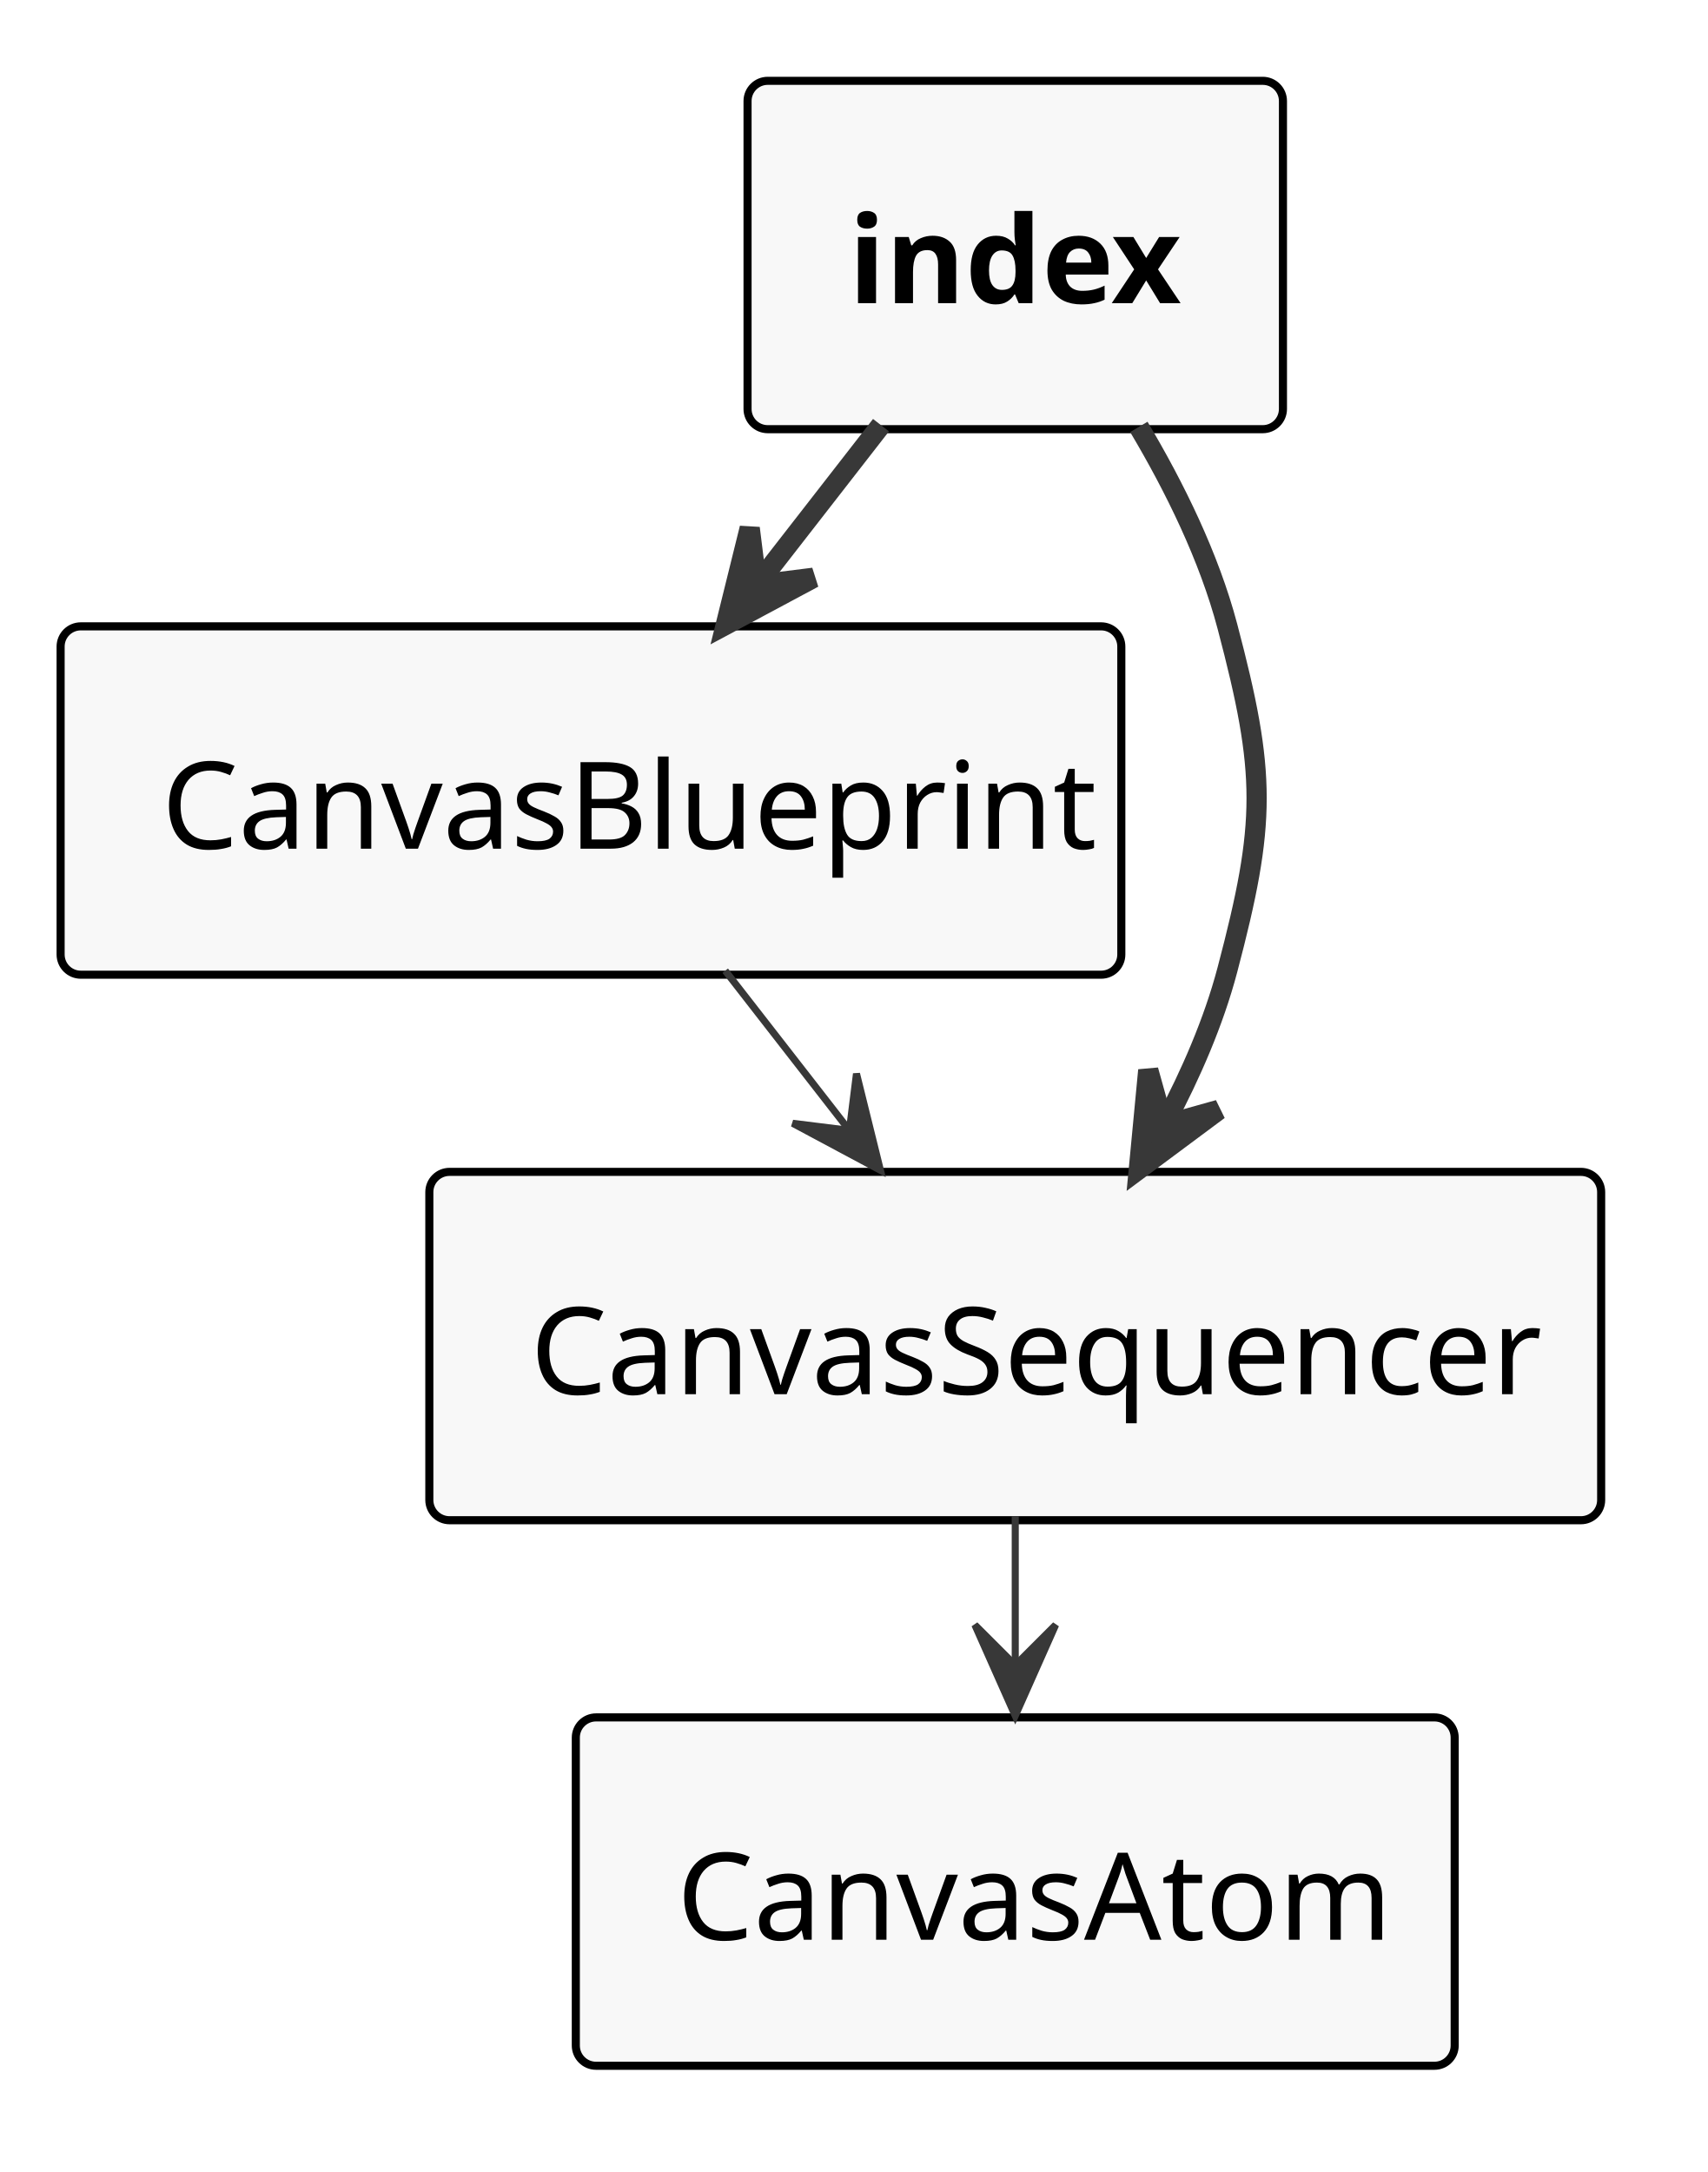
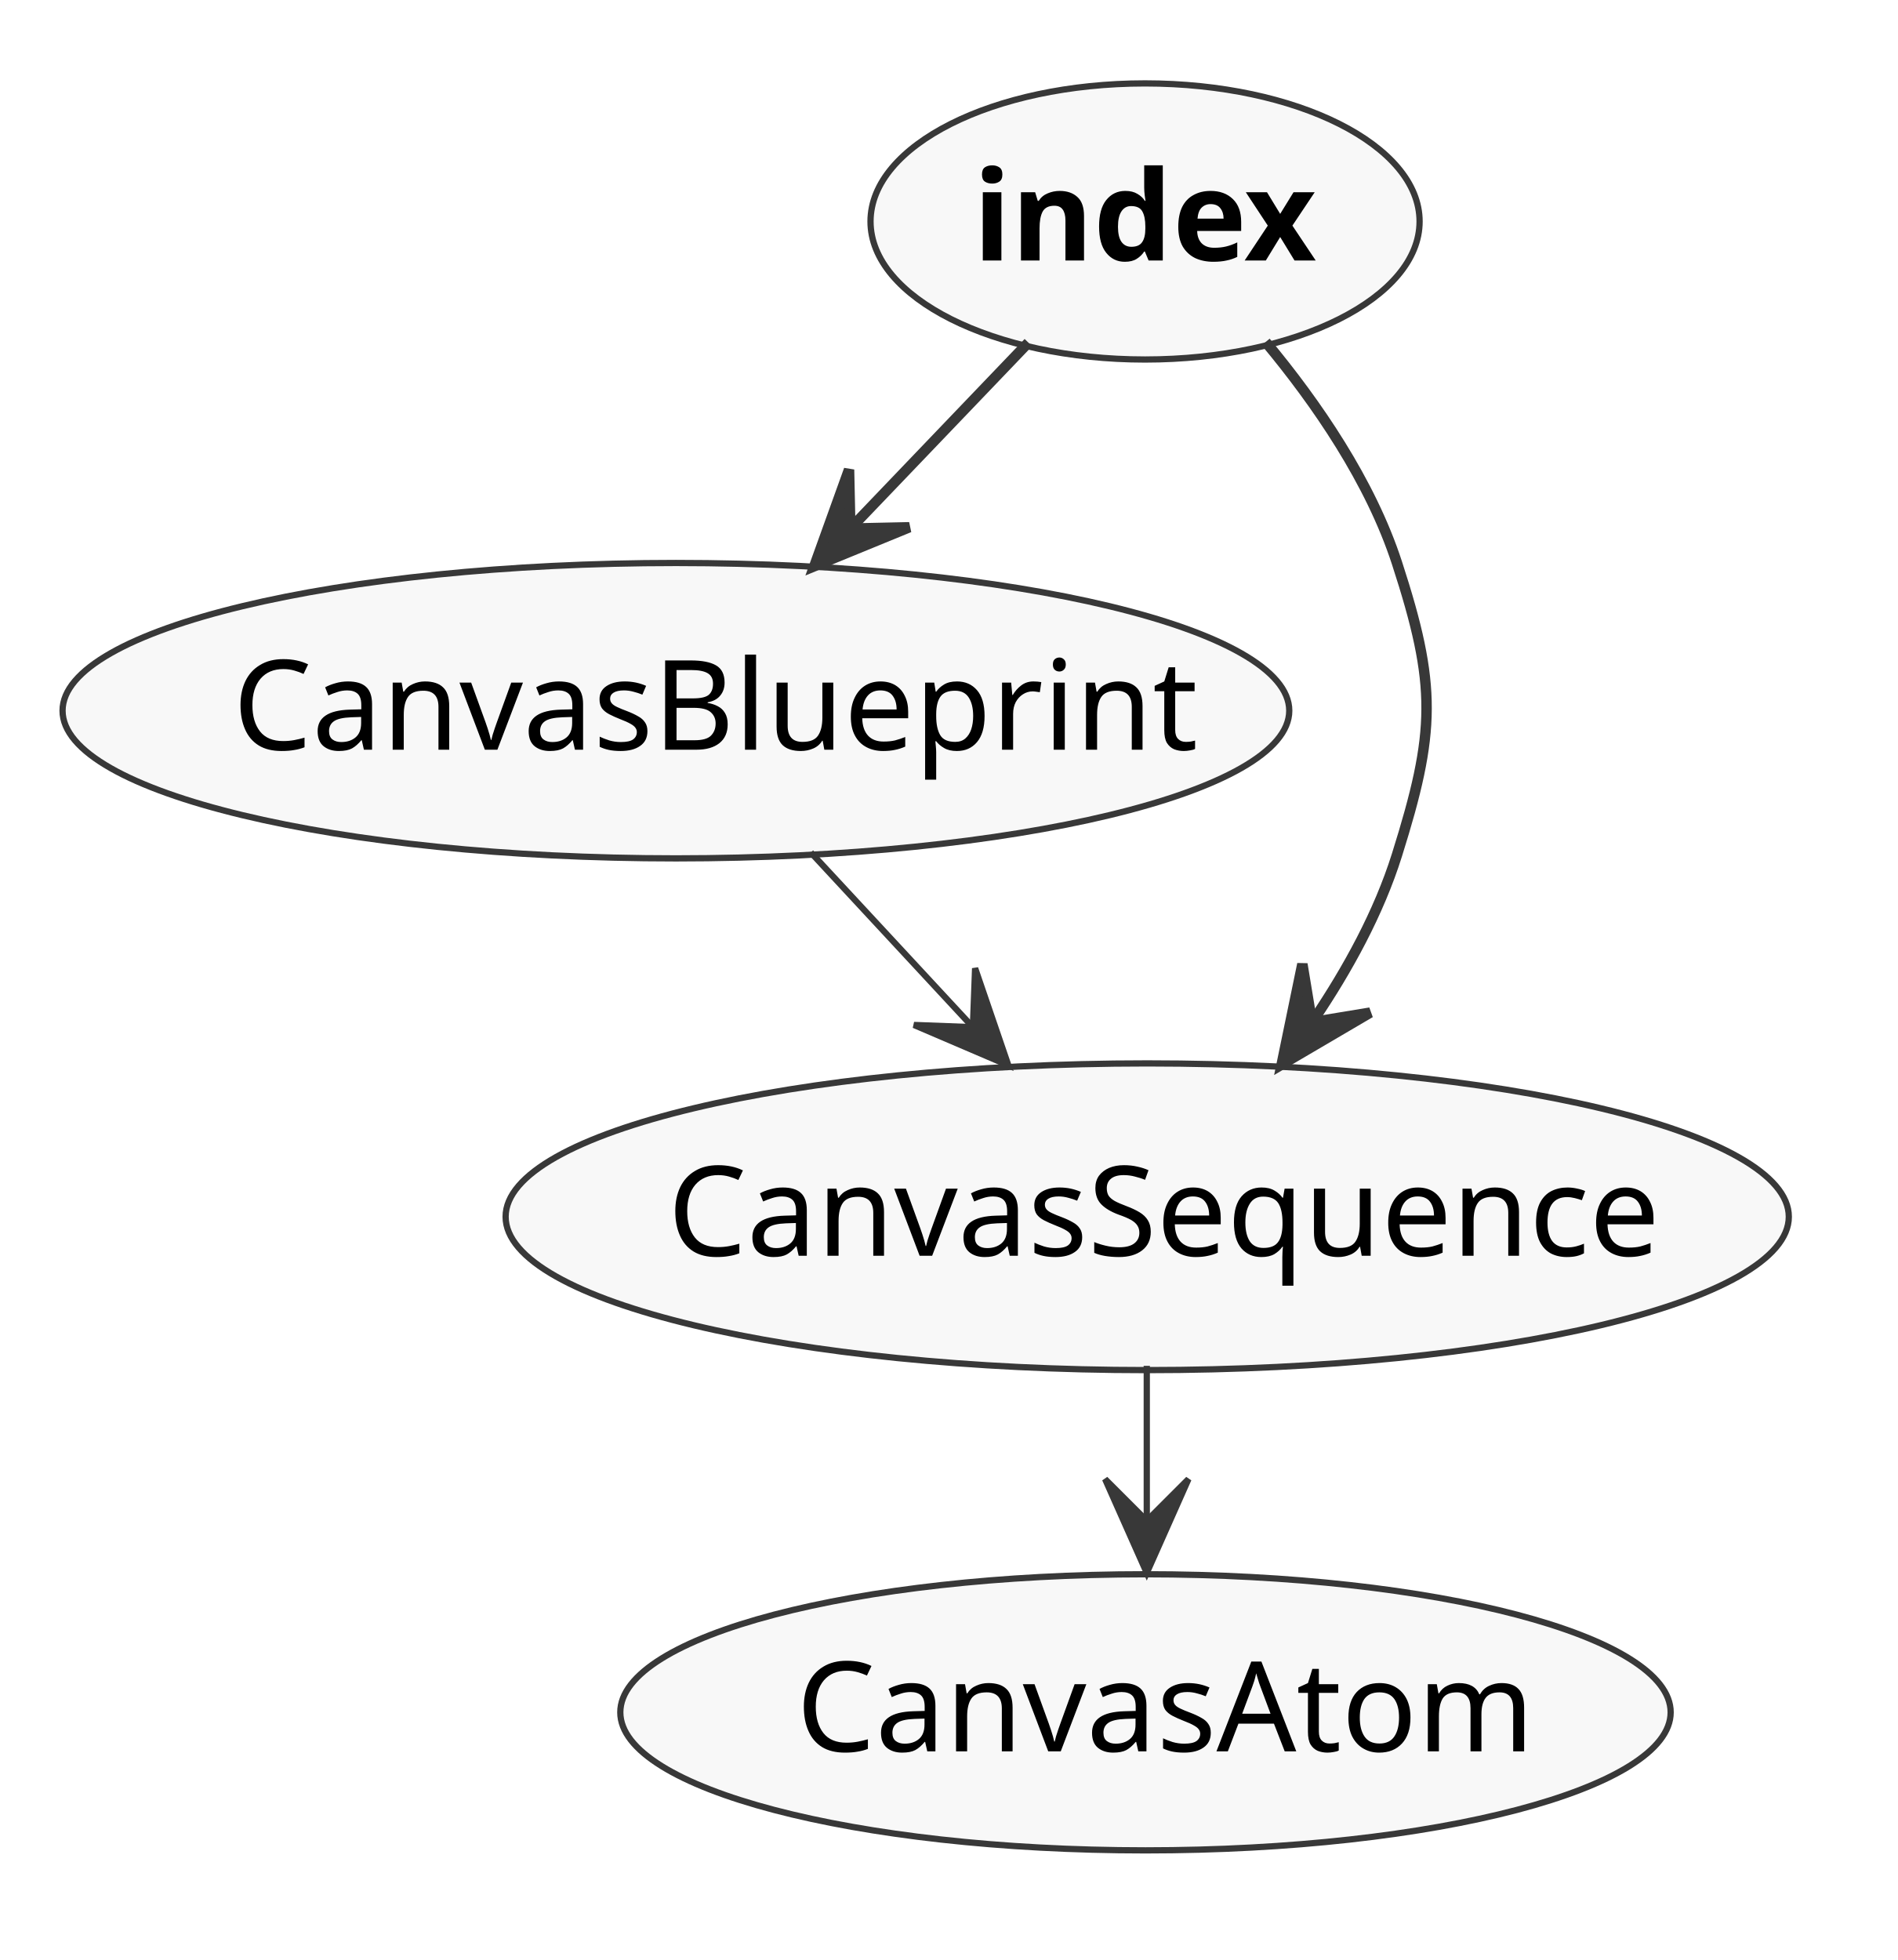
- <svg xmlns="http://www.w3.org/2000/svg" contentScriptType="application/ecmascript" contentStyleType="text/css" height="215px" preserveAspectRatio="none" style="width:169px;height:215px;" version="1.1" viewBox="0 0 169 215" width="169px" zoomAndPan="magnify">
+ <svg xmlns="http://www.w3.org/2000/svg" contentScriptType="application/ecmascript" contentStyleType="text/css" height="188px" preserveAspectRatio="none" style="width:182px;height:188px;" version="1.1" viewBox="0 0 182 188" width="182px" zoomAndPan="magnify">
  <defs />
  <g>
-     <rect fill="#F8F8F8" height="34.484" rx="2" ry="2" style="stroke: #000000; stroke-width: 0.8;" width="53" x="74" y="8" />
-     <text fill="#000000" font-family="Tahoma, sans-serif" font-size="12" font-weight="bold" lengthAdjust="spacingAndGlyphs" textLength="33" x="84" y="30.006">index</text>
-     <rect fill="#F8F8F8" height="34.484" rx="2" ry="2" style="stroke: #000000; stroke-width: 0.8;" width="87" x="57" y="170" />
-     <text fill="#000000" font-family="Tahoma, sans-serif" font-size="12" lengthAdjust="spacingAndGlyphs" textLength="67" x="67" y="192.006">CanvasAtom</text>
-     <rect fill="#F8F8F8" height="34.484" rx="2" ry="2" style="stroke: #000000; stroke-width: 0.8;" width="105" x="6" y="62" />
-     <text fill="#000000" font-family="Tahoma, sans-serif" font-size="12" lengthAdjust="spacingAndGlyphs" textLength="85" x="16" y="84.006">CanvasBlueprint</text>
-     <rect fill="#F8F8F8" height="34.484" rx="2" ry="2" style="stroke: #000000; stroke-width: 0.8;" width="116" x="42.5" y="116" />
-     <text fill="#000000" font-family="Tahoma, sans-serif" font-size="12" lengthAdjust="spacingAndGlyphs" textLength="96" x="52.5" y="138.006">CanvasSequencer</text>
-     <path d="M71.789,96.086 C75.619,101.01 79.847,106.446 83.853,111.597 " fill="none" id="_CanvasBlueprint-_CanvasSequencer" style="stroke: #383838; stroke-width: 0.7;" />
-     <polygon fill="#383838" points="87.153,115.84,84.785,106.28,84.084,111.893,78.47,111.191,87.153,115.84" style="stroke: #383838; stroke-width: 0.7;" />
-     <path d="M100.5,150.086 C100.5,154.715 100.5,159.796 100.5,164.667 " fill="none" id="_CanvasSequencer-_CanvasAtom" style="stroke: #383838; stroke-width: 0.7;" />
-     <polygon fill="#383838" points="100.5,169.84,104.5,160.84,100.5,164.84,96.5,160.84,100.5,169.84" style="stroke: #383838; stroke-width: 0.7;" />
-     <path d="M87.211,42.086 C83.381,47.011 79.153,52.446 75.147,57.597 " fill="none" id="_index-_CanvasBlueprint" style="stroke: #383838; stroke-width: 2.0;" />
-     <polygon fill="#383838" points="71.847,61.84,80.53,57.191,74.916,57.893,74.215,52.28,71.847,61.84" style="stroke: #383838; stroke-width: 2.0;" />
-     <path d="M112.734,42.259 C116.284,48.227 119.69,55.144 121.5,62 C125.357,76.611 125.357,81.389 121.5,96 C120.142,101.142 117.888,106.318 115.347,111.103 " fill="none" id="_index-_CanvasSequencer" style="stroke: #383838; stroke-width: 2.0;" />
-     <polygon fill="#383838" points="112.734,115.741,120.636,109.863,115.188,111.385,113.666,105.936,112.734,115.741" style="stroke: #383838; stroke-width: 2.0;" />
+     <ellipse cx="109.835" cy="21.242" fill="#F8F8F8" rx="26.334" ry="13.242" style="stroke: #383838; stroke-width: 0.6;" />
+     <text fill="#000000" font-family="Tahoma, sans-serif" font-size="12" font-weight="bold" lengthAdjust="spacingAndGlyphs" textLength="33" x="93.335" y="24.984">index</text>
+     <ellipse cx="109.876" cy="164.242" fill="#F8F8F8" rx="50.376" ry="13.242" style="stroke: #383838; stroke-width: 0.6;" />
+     <text fill="#000000" font-family="Tahoma, sans-serif" font-size="12" lengthAdjust="spacingAndGlyphs" textLength="67" x="76.376" y="167.984">CanvasAtom</text>
+     <ellipse cx="64.834" cy="68.167" fill="#F8F8F8" rx="58.834" ry="14.167" style="stroke: #383838; stroke-width: 0.6;" />
+     <text fill="#000000" font-family="Tahoma, sans-serif" font-size="12" lengthAdjust="spacingAndGlyphs" textLength="85" x="22.334" y="71.909">CanvasBlueprint</text>
+     <ellipse cx="110.043" cy="116.709" fill="#F8F8F8" rx="61.543" ry="14.709" style="stroke: #383838; stroke-width: 0.6;" />
+     <text fill="#000000" font-family="Tahoma, sans-serif" font-size="12" lengthAdjust="spacingAndGlyphs" textLength="92" x="64.043" y="120.451">CanvasSequence</text>
+     <path d="M77.775,81.768 C82.588,86.956 88.137,92.937 93.259,98.457 " fill="none" id="CanvasBlueprint-CanvasSequence" style="stroke: #383838; stroke-width: 0.6;" />
+     <polygon fill="#383838" points="96.723,102.19,93.534,92.872,93.322,98.525,87.669,98.313,96.723,102.19" style="stroke: #383838; stroke-width: 0.6;" />
+     <path d="M110,131.01 C110,135.658 110,140.866 110,145.746 " fill="none" id="CanvasSequence-CanvasAtom" style="stroke: #383838; stroke-width: 0.6;" />
+     <polygon fill="#383838" points="110,150.871,114,141.871,110,145.871,106,141.871,110,150.871" style="stroke: #383838; stroke-width: 0.6;" />
+     <path d="M98.645,32.86 C93.567,38.163 87.477,44.524 81.882,50.367 " fill="none" id="&lt;b&gt;index&lt;/b&gt;-CanvasBlueprint" style="stroke: #383838; stroke-width: 1.0;" />
+     <polygon fill="#383838" points="78.107,54.311,87.22,50.576,81.564,50.699,81.442,45.044,78.107,54.311" style="stroke: #383838; stroke-width: 1.0;" />
+     <path d="M121.403,32.802 C126.293,38.677 131.459,46.185 134,54 C137.848,65.835 137.724,70.126 134,82 C132.262,87.543 129.283,92.976 126.003,97.831 " fill="none" id="&lt;b&gt;index&lt;/b&gt;-CanvasSequence" style="stroke: #383838; stroke-width: 1.0;" />
+     <polygon fill="#383838" points="122.934,102.113,131.428,97.128,125.847,98.049,124.926,92.468,122.934,102.113" style="stroke: #383838; stroke-width: 1.0;" />
  </g>
</svg>
